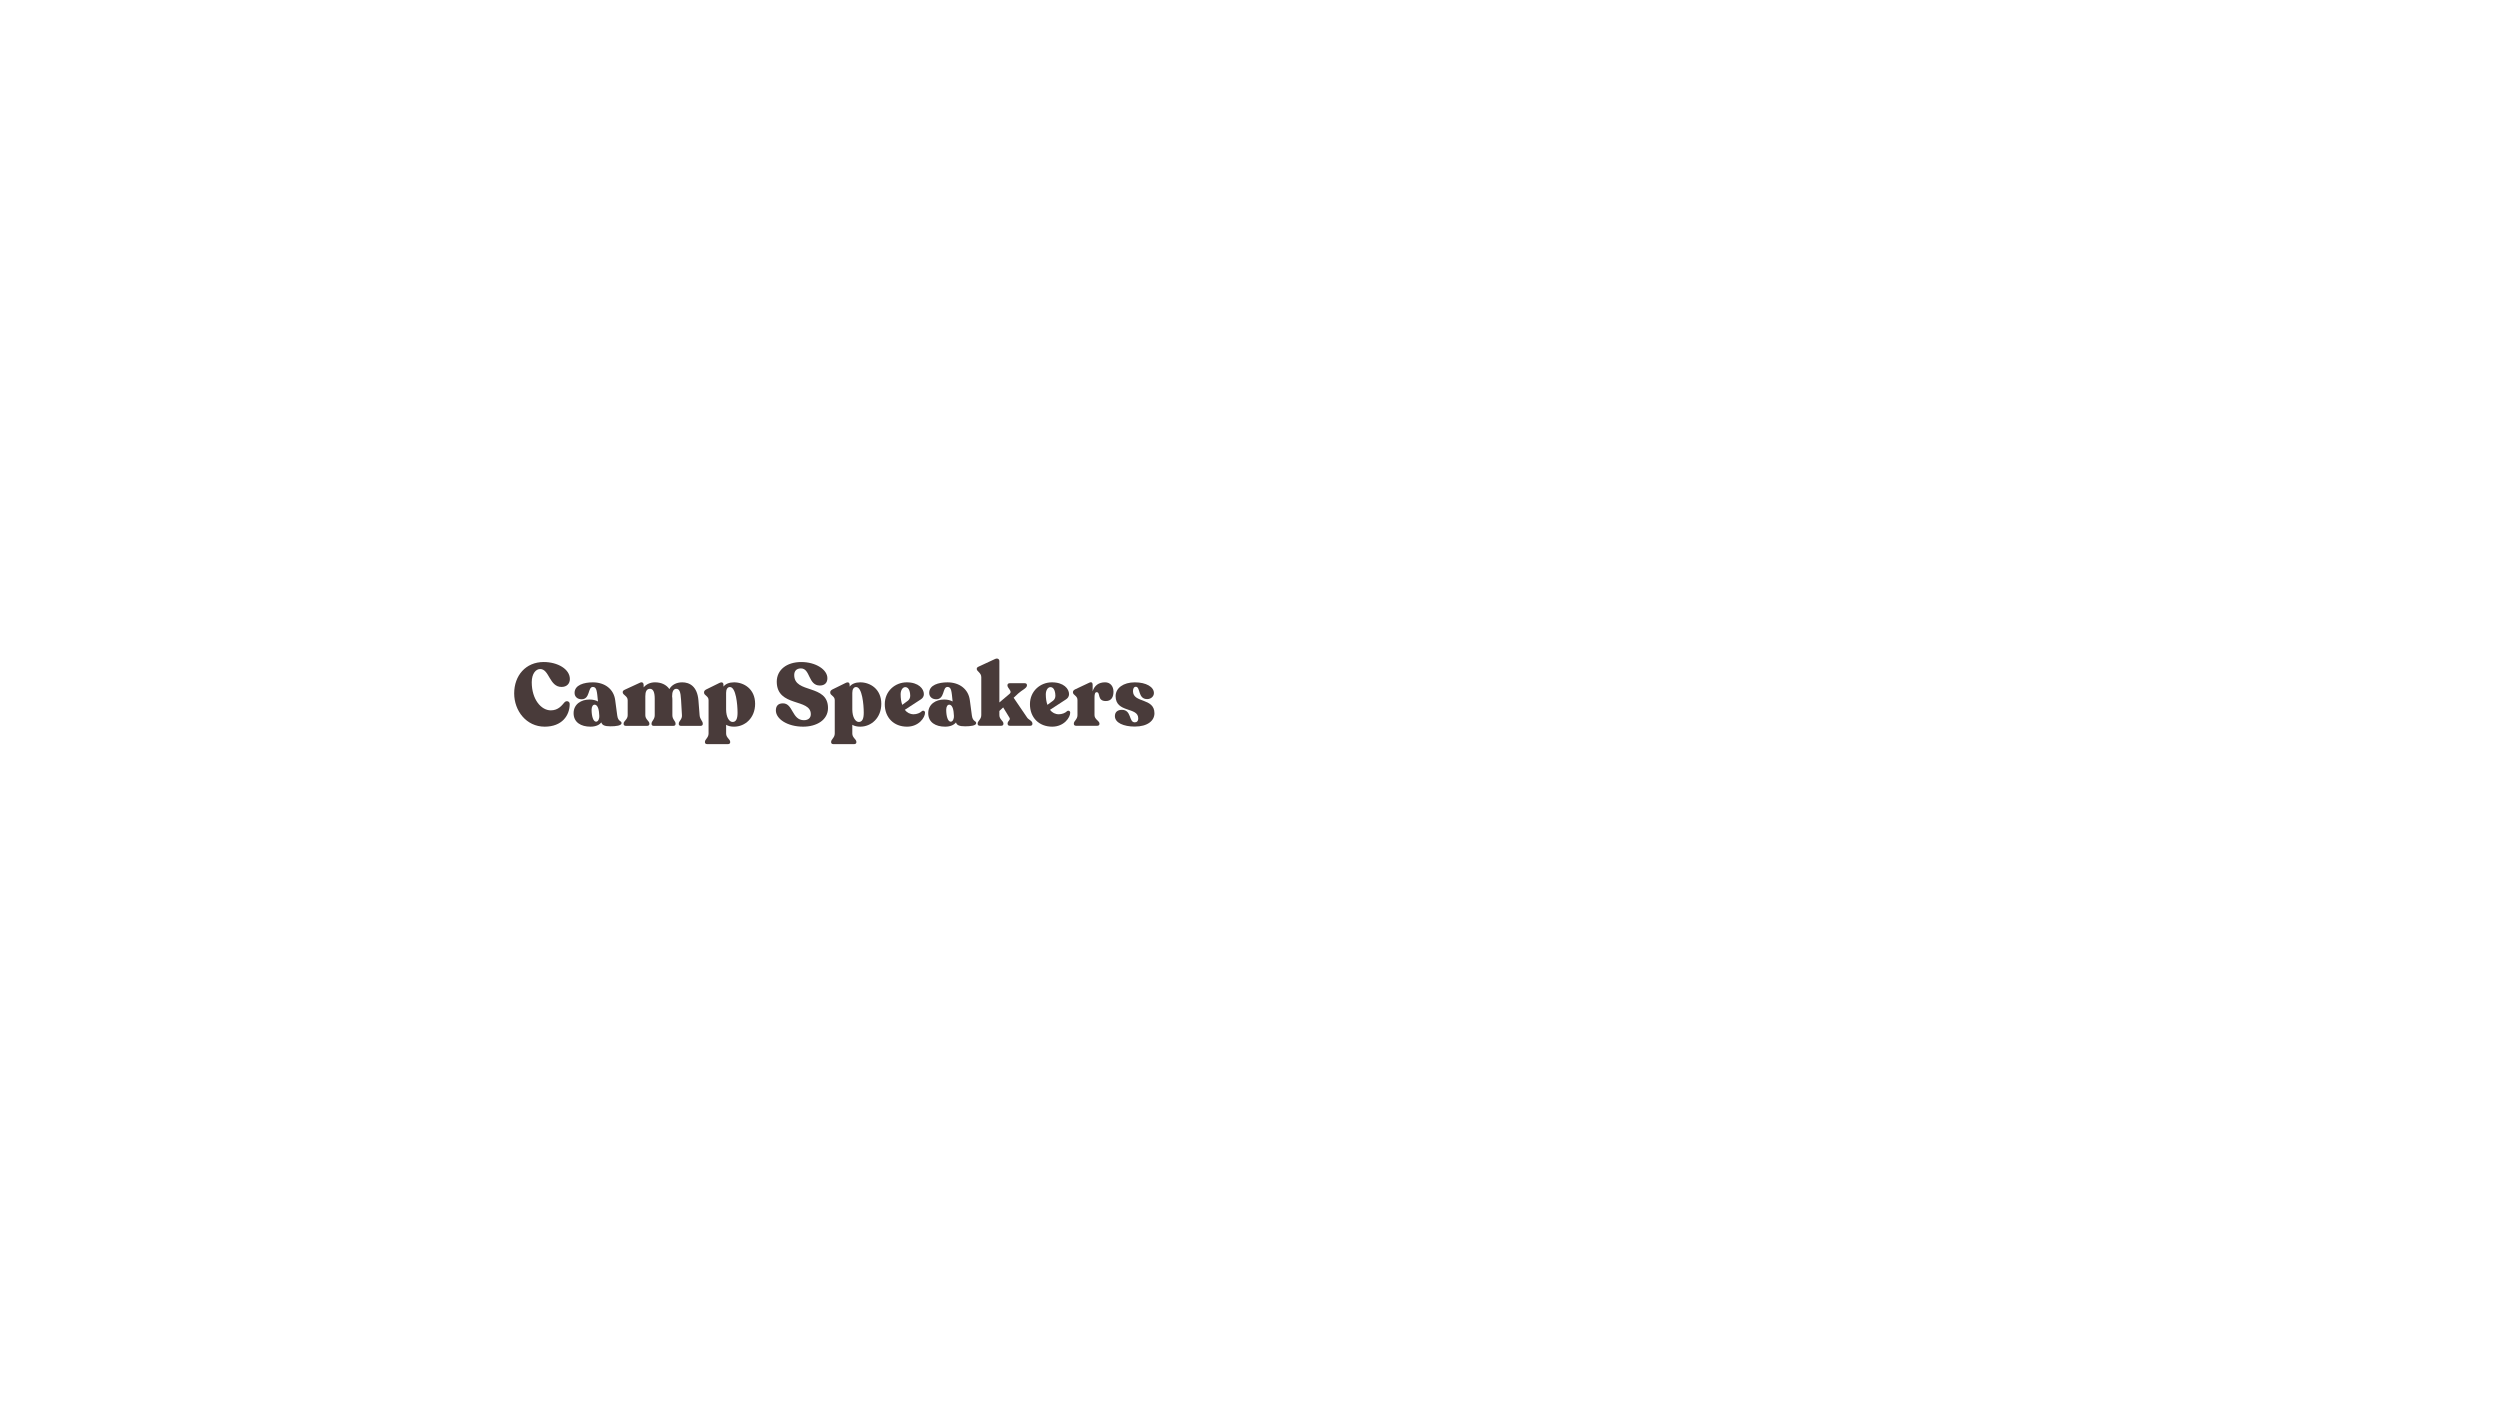
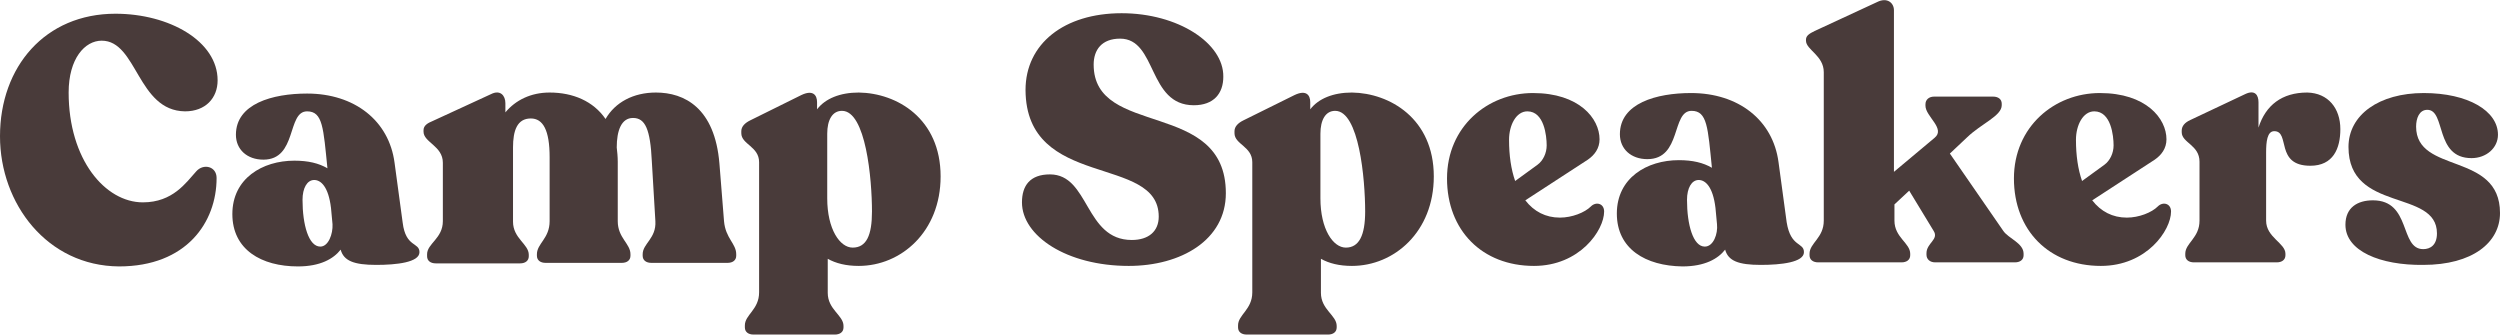
- <svg xmlns="http://www.w3.org/2000/svg" version="1.1" id="Layer_1" x="0px" y="0px" viewBox="0 0 1920 1080" style="enable-background:new 0 0 1920 1080;" xml:space="preserve">
+ <svg xmlns="http://www.w3.org/2000/svg" version="1.1" id="Layer_1" x="0px" y="0px" viewBox="0 0 491.7 65.7" style="enable-background:new 0 0 491.7 65.7;" xml:space="preserve">
  <style type="text/css">
	.st0{fill:#493B3A;}
</style>
  <g>
-     <path class="st0" d="M394.89,532.54c0-13.69,8.85-24.11,22.68-24.11c10.62,0,20.09,5.38,20.09,13.08c0,3.54-2.38,6.06-6.4,6.06   c-9.4,0-9.33-13.76-16.41-13.76c-3.27,0-6.47,3.47-6.47,10.15c0,13.21,7.22,21.59,14.64,21.59c5.86,0,8.51-3.88,10.49-6.13   c1.36-1.57,4.02-1.02,4.02,1.29c0,8.72-5.86,17.37-19.2,17.37C404.22,558.08,394.89,545.89,394.89,532.54z" />
-     <path class="st0" d="M477.36,555.36c0,1.98-4.49,2.45-8.51,2.45c-4.36,0-6.4-0.82-7.01-3c-1.43,1.77-4.02,3.27-8.38,3.27   c-7.22,0-12.94-3.27-12.94-10.35c0-6.95,5.86-10.49,12.19-10.49c2.66,0,4.83,0.54,6.54,1.5c-0.82-7.9-0.89-11.17-3.95-11.17   c-4.02,0-1.91,9.47-8.65,9.47c-3.2,0-5.38-1.98-5.38-4.9c0-6.06,7.22-8.1,14.03-8.1c9.33,0,16.07,5.31,17.16,13.62l1.57,11.78   C474.71,554.47,477.36,553.38,477.36,555.36z M460.27,549.84l-0.27-3.2c-0.54-4.22-2.04-5.45-3.34-5.45   c-1.36,0-2.32,1.57-2.32,3.88c0,4.9,1.23,9.19,3.47,9.19C459.52,554.27,460.4,551.75,460.27,549.84z" />
-     <path class="st0" d="M539.74,555.77v0.27c0,0.89-0.68,1.43-1.7,1.43h-15.05c-1.02,0-1.7-0.54-1.7-1.43v-0.27   c0-2.11,2.66-3.13,2.45-6.47l-0.68-11.78c-0.34-6.27-1.29-8.51-3.68-8.51c-2.32,0-3.2,2.45-3.2,5.79c0.14,0.89,0.2,1.77,0.2,2.79   v11.71c0,3.34,2.45,4.36,2.45,6.47v0.27c0,0.89-0.68,1.43-1.7,1.43h-15.05c-1.02,0-1.7-0.54-1.7-1.43v-0.27   c0-2.11,2.45-3.13,2.45-6.47v-12.67c0-5.31-1.29-7.63-3.68-7.63c-2.66,0-3.54,2.38-3.54,5.65v14.64c0,3.34,3.13,4.36,3.13,6.47   v0.27c0,0.89-0.68,1.43-1.7,1.43h-16.41c-1.02,0-1.7-0.54-1.7-1.43v-0.27c0-2.11,3.13-3.13,3.13-6.47v-11.51   c0-3.34-3.81-3.95-3.81-6.06v-0.27c0-0.89,0.75-1.36,1.77-1.84l11.51-5.31c1.84-0.89,2.79,0.34,2.79,1.77v1.84   c1.97-2.38,5.04-3.88,8.72-3.88c4.63,0,8.65,1.7,11.03,5.18c1.91-3.34,5.52-5.18,9.88-5.18c5.58,0,11.58,3,12.46,13.96l0.88,11.3   C537.56,552.63,539.74,553.66,539.74,555.77z" />
-     <path class="st0" d="M579.93,540.51c0,10.9-7.76,17.57-16.14,17.57c-2.52,0-4.5-0.48-6.13-1.43v6.67c0,3.34,3.13,4.36,3.13,6.47   v0.27c0,0.88-0.68,1.43-1.7,1.43h-16c-1.02,0-1.7-0.54-1.7-1.43v-0.27c0-2.11,2.79-3.13,2.79-6.47v-25.67   c0-3.13-3.47-3.54-3.47-5.65v-0.41c0-0.89,0.68-1.57,1.7-2.11l10.08-4.97c2.25-1.09,3.13,0,3.13,1.43v1.36   c1.63-2.11,4.49-3.27,8.17-3.27C571.28,524.03,579.93,529.07,579.93,540.51z M566.44,547.39c0-6.4-1.23-19.75-5.86-19.75   c-1.91,0-2.93,1.77-2.93,4.49v12.67c0,6.13,2.45,9.67,4.97,9.67C565.29,554.47,566.44,552.09,566.44,547.39z" />
-     <path class="st0" d="M595.87,545.62c0-3.27,1.57-5.45,5.45-5.45c7.83,0,6.81,12.94,16.07,12.94c3.34,0,5.31-1.7,5.31-4.63   c0-12.33-26.08-5.18-26.15-24.92c0-9.06,7.56-15.12,18.86-15.12c11.1,0,20.09,5.86,20.02,12.46c0,3.34-1.91,5.58-5.79,5.58   c-9.06,0-7.22-13.14-14.5-13.14c-3.61,0-5.18,2.18-5.18,5.11c0,14.51,25.95,6.67,25.95,25.33c0,9.19-8.79,14.3-19.07,14.3   C604.72,558.08,595.87,552.16,595.87,545.62z" />
-     <path class="st0" d="M676.84,540.51c0,10.9-7.76,17.57-16.14,17.57c-2.52,0-4.5-0.48-6.13-1.43v6.67c0,3.34,3.13,4.36,3.13,6.47   v0.27c0,0.88-0.68,1.43-1.7,1.43h-16c-1.02,0-1.7-0.54-1.7-1.43v-0.27c0-2.11,2.79-3.13,2.79-6.47v-25.67   c0-3.13-3.47-3.54-3.47-5.65v-0.41c0-0.89,0.68-1.57,1.7-2.11l10.08-4.97c2.25-1.09,3.13,0,3.13,1.43v1.36   c1.63-2.11,4.49-3.27,8.17-3.27C668.19,524.03,676.84,529.07,676.84,540.51z M663.36,547.39c0-6.4-1.23-19.75-5.86-19.75   c-1.91,0-2.93,1.77-2.93,4.49v12.67c0,6.13,2.45,9.67,4.97,9.67C662.2,554.47,663.36,552.09,663.36,547.39z" />
-     <path class="st0" d="M710.42,547.39c0,3.68-4.77,10.69-13.82,10.69c-10.15,0-17.09-6.95-17.09-17.23   c0-10.21,8.04-16.82,16.89-16.82c9.06,0,13.14,4.97,13.14,9.06c0,1.84-0.95,3.13-2.32,4.02l-12.33,8.04   c1.7,2.18,4.02,3.41,6.81,3.41c2.38,0,4.9-1.02,6.06-2.18C708.79,545.35,710.42,545.82,710.42,547.39z M691.69,533.23   c0,3.06,0.41,5.79,1.23,8.1l4.36-3.2c1.09-0.82,1.77-2.25,1.77-3.75c0-1.91-0.54-6.67-3.75-6.67   C693.05,527.71,691.69,530.37,691.69,533.23z" />
-     <path class="st0" d="M749.72,555.36c0,1.98-4.49,2.45-8.51,2.45c-4.36,0-6.4-0.82-7.01-3c-1.43,1.77-4.02,3.27-8.38,3.27   c-7.22,0-12.94-3.27-12.94-10.35c0-6.95,5.86-10.49,12.19-10.49c2.66,0,4.83,0.54,6.54,1.5c-0.82-7.9-0.88-11.17-3.95-11.17   c-4.02,0-1.91,9.47-8.65,9.47c-3.2,0-5.38-1.98-5.38-4.9c0-6.06,7.22-8.1,14.03-8.1c9.33,0,16.07,5.31,17.16,13.62l1.57,11.78   C747.06,554.47,749.72,553.38,749.72,555.36z M732.62,549.84l-0.27-3.2c-0.54-4.22-2.04-5.45-3.34-5.45   c-1.36,0-2.32,1.57-2.32,3.88c0,4.9,1.23,9.19,3.47,9.19C731.88,554.27,732.76,551.75,732.62,549.84z" />
-     <path class="st0" d="M792.9,555.7v0.27c0,0.89-0.68,1.43-1.7,1.43h-15.66c-1.02,0-1.7-0.61-1.7-1.5v-0.27   c0-2.04,2.52-2.72,1.43-4.43l-4.83-7.9l-2.93,2.72v3.2c0,3.34,3.13,4.36,3.13,6.47v0.27c0,0.89-0.68,1.43-1.7,1.43h-16.41   c-1.02,0-1.7-0.54-1.7-1.43v-0.27c0-2.11,2.79-3.13,2.79-6.47v-29.21c0-3.34-3.47-4.36-3.47-6.2v-0.27c0-0.82,0.68-1.23,1.7-1.7   l12.33-5.72c2.04-0.95,3.34,0.2,3.34,1.57v31.8l7.97-6.74c2.18-1.84-1.77-4.22-1.77-6.27v-0.27c0-0.89,0.68-1.5,1.7-1.5h11.58   c1.02,0,1.7,0.54,1.7,1.43v0.27c0,2.11-3.95,3.61-6.81,6.27l-3.41,3.2l10.42,15.32C789.9,552.7,792.9,553.59,792.9,555.7z" />
-     <path class="st0" d="M821.91,547.39c0,3.68-4.77,10.69-13.82,10.69c-10.15,0-17.09-6.95-17.09-17.23   c0-10.21,8.04-16.82,16.89-16.82c9.06,0,13.14,4.97,13.14,9.06c0,1.84-0.95,3.13-2.32,4.02l-12.33,8.04   c1.7,2.18,4.02,3.41,6.81,3.41c2.38,0,4.9-1.02,6.06-2.18C820.28,545.35,821.91,545.82,821.91,547.39z M803.18,533.23   c0,3.06,0.41,5.79,1.23,8.1l4.36-3.2c1.09-0.82,1.77-2.25,1.77-3.75c0-1.91-0.54-6.67-3.75-6.67   C804.55,527.71,803.18,530.37,803.18,533.23z" />
-     <path class="st0" d="M855.15,531.18c0,3.81-1.36,7.22-5.86,7.22c-6.95,0-3.88-6.81-7.08-6.81c-1.43,0-1.63,2.11-1.63,4.22v13.42   c0,3.34,3.81,4.36,3.81,6.47v0.27c0,0.89-0.68,1.43-1.7,1.43h-16.28c-1.02,0-1.7-0.54-1.7-1.43v-0.27c0-2.11,2.79-3.13,2.79-6.47   v-11.65c0-3.34-3.47-3.68-3.47-5.79v-0.27c0-0.89,0.61-1.57,1.7-2.11l10.83-5.11c1.91-0.89,2.59,0.2,2.59,1.63v4.97   c1.43-4.43,4.63-6.88,9.6-6.88C852.76,524.03,855.15,527.1,855.15,531.18z" />
-     <path class="st0" d="M856.24,549.98c0-3.41,2.38-4.83,5.38-4.83c7.56,0,5.18,9.6,9.88,9.6c1.43,0,2.66-0.75,2.66-3.13   c0-8.85-17.37-3.95-17.37-16.96c0-6.27,5.99-10.62,14.78-10.62c8.72,0,14.64,3.54,14.64,8.24c0,2.59-2.32,4.63-5.18,4.63   c-7.29,0-5.04-9.47-8.72-9.47c-1.63,0-2.18,1.7-2.18,3.34c0,9.4,16.48,4.9,16.48,17.02c0,5.79-5.38,10.21-15.12,10.21   C863.05,558.01,856.24,555.15,856.24,549.98z" />
+     <path class="st0" d="M0,26.8C0,13.1,8.9,2.7,22.7,2.7c10.6,0,20.1,5.4,20.1,13.1c0,3.5-2.4,6.1-6.4,6.1C27,21.8,27,8,20,8   c-3.3,0-6.5,3.5-6.5,10.2c0,13.2,7.2,21.6,14.6,21.6c5.9,0,8.5-3.9,10.5-6.1c1.4-1.6,4-1,4,1.3c0,8.7-5.9,17.4-19.2,17.4   C9.3,52.3,0,40.1,0,26.8z" />
+     <path class="st0" d="M82.5,49.6c0,2-4.5,2.5-8.5,2.5c-4.4,0-6.4-0.8-7-3c-1.4,1.8-4,3.3-8.4,3.3c-7.2,0-12.9-3.3-12.9-10.3   c0-7,5.9-10.5,12.2-10.5c2.7,0,4.8,0.5,6.5,1.5c-0.8-7.9-0.9-11.2-4-11.2c-4,0-1.9,9.5-8.6,9.5c-3.2,0-5.4-2-5.4-4.9   c0-6.1,7.2-8.1,14-8.1c9.3,0,16.1,5.3,17.2,13.6l1.6,11.8C79.8,48.7,82.5,47.6,82.5,49.6z M65.4,44.1l-0.3-3.2   c-0.5-4.2-2-5.5-3.3-5.5c-1.4,0-2.3,1.6-2.3,3.9c0,4.9,1.2,9.2,3.5,9.2C64.6,48.5,65.5,46,65.4,44.1z" />
+     <path class="st0" d="M144.8,50v0.3c0,0.9-0.7,1.4-1.7,1.4h-15c-1,0-1.7-0.5-1.7-1.4V50c0-2.1,2.7-3.1,2.5-6.5l-0.7-11.8   c-0.3-6.3-1.3-8.5-3.7-8.5c-2.3,0-3.2,2.5-3.2,5.8c0.1,0.9,0.2,1.8,0.2,2.8v11.7c0,3.3,2.5,4.4,2.5,6.5v0.3c0,0.9-0.7,1.4-1.7,1.4   h-15c-1,0-1.7-0.5-1.7-1.4V50c0-2.1,2.5-3.1,2.5-6.5V30.9c0-5.3-1.3-7.6-3.7-7.6c-2.7,0-3.5,2.4-3.5,5.7v14.6   c0,3.3,3.1,4.4,3.1,6.5v0.3c0,0.9-0.7,1.4-1.7,1.4H85.7c-1,0-1.7-0.5-1.7-1.4V50c0-2.1,3.1-3.1,3.1-6.5V32c0-3.3-3.8-4-3.8-6.1   v-0.3c0-0.9,0.8-1.4,1.8-1.8l11.5-5.3c1.8-0.9,2.8,0.3,2.8,1.8v1.8c2-2.4,5-3.9,8.7-3.9c4.6,0,8.6,1.7,11,5.2   c1.9-3.3,5.5-5.2,9.9-5.2c5.6,0,11.6,3,12.5,14l0.9,11.3C142.7,46.9,144.8,47.9,144.8,50z" />
+     <path class="st0" d="M185,34.7c0,10.9-7.8,17.6-16.1,17.6c-2.5,0-4.5-0.5-6.1-1.4v6.7c0,3.3,3.1,4.4,3.1,6.5v0.3   c0,0.9-0.7,1.4-1.7,1.4h-16c-1,0-1.7-0.5-1.7-1.4V64c0-2.1,2.8-3.1,2.8-6.5V31.9c0-3.1-3.5-3.5-3.5-5.7v-0.4c0-0.9,0.7-1.6,1.7-2.1   l10.1-5c2.3-1.1,3.1,0,3.1,1.4v1.4c1.6-2.1,4.5-3.3,8.2-3.3C176.4,18.3,185,23.3,185,34.7z M171.5,41.6c0-6.4-1.2-19.8-5.9-19.8   c-1.9,0-2.9,1.8-2.9,4.5V39c0,6.1,2.5,9.7,5,9.7C170.4,48.7,171.5,46.3,171.5,41.6z" />
+     <path class="st0" d="M201,39.8c0-3.3,1.6-5.5,5.5-5.5c7.8,0,6.8,12.9,16.1,12.9c3.3,0,5.3-1.7,5.3-4.6c0-12.3-26.1-5.2-26.2-24.9   c0-9.1,7.6-15.1,18.9-15.1c11.1,0,20.1,5.9,20,12.5c0,3.3-1.9,5.6-5.8,5.6c-9.1,0-7.2-13.1-14.5-13.1c-3.6,0-5.2,2.2-5.2,5.1   c0,14.5,26,6.7,26,25.3c0,9.2-8.8,14.3-19.1,14.3C209.8,52.3,201,46.4,201,39.8z" />
+     <path class="st0" d="M282,34.7c0,10.9-7.8,17.6-16.1,17.6c-2.5,0-4.5-0.5-6.1-1.4v6.7c0,3.3,3.1,4.4,3.1,6.5v0.3   c0,0.9-0.7,1.4-1.7,1.4h-16c-1,0-1.7-0.5-1.7-1.4V64c0-2.1,2.8-3.1,2.8-6.5V31.9c0-3.1-3.5-3.5-3.5-5.7v-0.4c0-0.9,0.7-1.6,1.7-2.1   l10.1-5c2.3-1.1,3.1,0,3.1,1.4v1.4c1.6-2.1,4.5-3.3,8.2-3.3C273.3,18.3,282,23.3,282,34.7z M268.5,41.6c0-6.4-1.2-19.8-5.9-19.8   c-1.9,0-2.9,1.8-2.9,4.5V39c0,6.1,2.5,9.7,5,9.7C267.3,48.7,268.5,46.3,268.5,41.6z" />
+     <path class="st0" d="M315.5,41.6c0,3.7-4.8,10.7-13.8,10.7c-10.2,0-17.1-7-17.1-17.2c0-10.2,8-16.8,16.9-16.8   c9.1,0,13.1,5,13.1,9.1c0,1.8-1,3.1-2.3,4l-12.3,8c1.7,2.2,4,3.4,6.8,3.4c2.4,0,4.9-1,6.1-2.2C313.9,39.6,315.5,40,315.5,41.6z    M296.8,27.5c0,3.1,0.4,5.8,1.2,8.1l4.4-3.2c1.1-0.8,1.8-2.3,1.8-3.8c0-1.9-0.5-6.7-3.8-6.7C298.2,21.9,296.8,24.6,296.8,27.5z" />
+     <path class="st0" d="M354.8,49.6c0,2-4.5,2.5-8.5,2.5c-4.4,0-6.4-0.8-7-3c-1.4,1.8-4,3.3-8.4,3.3C323.7,52.3,318,49,318,42   c0-7,5.9-10.5,12.2-10.5c2.7,0,4.8,0.5,6.5,1.5c-0.8-7.9-0.9-11.2-4-11.2c-4,0-1.9,9.5-8.7,9.5c-3.2,0-5.4-2-5.4-4.9   c0-6.1,7.2-8.1,14-8.1c9.3,0,16.1,5.3,17.2,13.6l1.6,11.8C352.2,48.7,354.8,47.6,354.8,49.6z M337.7,44.1l-0.3-3.2   c-0.5-4.2-2-5.5-3.3-5.5c-1.4,0-2.3,1.6-2.3,3.9c0,4.9,1.2,9.2,3.5,9.2C337,48.5,337.9,46,337.7,44.1z" />
+     <path class="st0" d="M398,49.9v0.3c0,0.9-0.7,1.4-1.7,1.4h-15.7c-1,0-1.7-0.6-1.7-1.5v-0.3c0-2,2.5-2.7,1.4-4.4l-4.8-7.9l-2.9,2.7   v3.2c0,3.3,3.1,4.4,3.1,6.5v0.3c0,0.9-0.7,1.4-1.7,1.4h-16.4c-1,0-1.7-0.5-1.7-1.4v-0.3c0-2.1,2.8-3.1,2.8-6.5V14.2   c0-3.3-3.5-4.4-3.5-6.2V7.8c0-0.8,0.7-1.2,1.7-1.7l12.3-5.7c2-1,3.3,0.2,3.3,1.6v31.8l8-6.7c2.2-1.8-1.8-4.2-1.8-6.3v-0.3   c0-0.9,0.7-1.5,1.7-1.5h11.6c1,0,1.7,0.5,1.7,1.4v0.3c0,2.1-4,3.6-6.8,6.3l-3.4,3.2L394,45.4C395,46.9,398,47.8,398,49.9z" />
+     <path class="st0" d="M427,41.6c0,3.7-4.8,10.7-13.8,10.7c-10.2,0-17.1-7-17.1-17.2c0-10.2,8-16.8,16.9-16.8c9.1,0,13.1,5,13.1,9.1   c0,1.8-1,3.1-2.3,4l-12.3,8c1.7,2.2,4,3.4,6.8,3.4c2.4,0,4.9-1,6.1-2.2C425.4,39.6,427,40,427,41.6z M408.3,27.5   c0,3.1,0.4,5.8,1.2,8.1l4.4-3.2c1.1-0.8,1.8-2.3,1.8-3.8c0-1.9-0.5-6.7-3.8-6.7C409.7,21.9,408.3,24.6,408.3,27.5z" />
+     <path class="st0" d="M460.3,25.4c0,3.8-1.4,7.2-5.9,7.2c-7,0-3.9-6.8-7.1-6.8c-1.4,0-1.6,2.1-1.6,4.2v13.4c0,3.3,3.8,4.4,3.8,6.5   v0.3c0,0.9-0.7,1.4-1.7,1.4h-16.3c-1,0-1.7-0.5-1.7-1.4v-0.3c0-2.1,2.8-3.1,2.8-6.5V31.8c0-3.3-3.5-3.7-3.5-5.8v-0.3   c0-0.9,0.6-1.6,1.7-2.1l10.8-5.1c1.9-0.9,2.6,0.2,2.6,1.6v5c1.4-4.4,4.6-6.9,9.6-6.9C457.9,18.3,460.3,21.3,460.3,25.4z" />
+     <path class="st0" d="M461.3,44.2c0-3.4,2.4-4.8,5.4-4.8c7.6,0,5.2,9.6,9.9,9.6c1.4,0,2.7-0.8,2.7-3.1c0-8.8-17.4-4-17.4-17   c0-6.3,6-10.6,14.8-10.6c8.7,0,14.6,3.5,14.6,8.2c0,2.6-2.3,4.6-5.2,4.6c-7.3,0-5-9.5-8.7-9.5c-1.6,0-2.2,1.7-2.2,3.3   c0,9.4,16.5,4.9,16.5,17c0,5.8-5.4,10.2-15.1,10.2C468.2,52.2,461.3,49.4,461.3,44.2z" />
  </g>
</svg>
